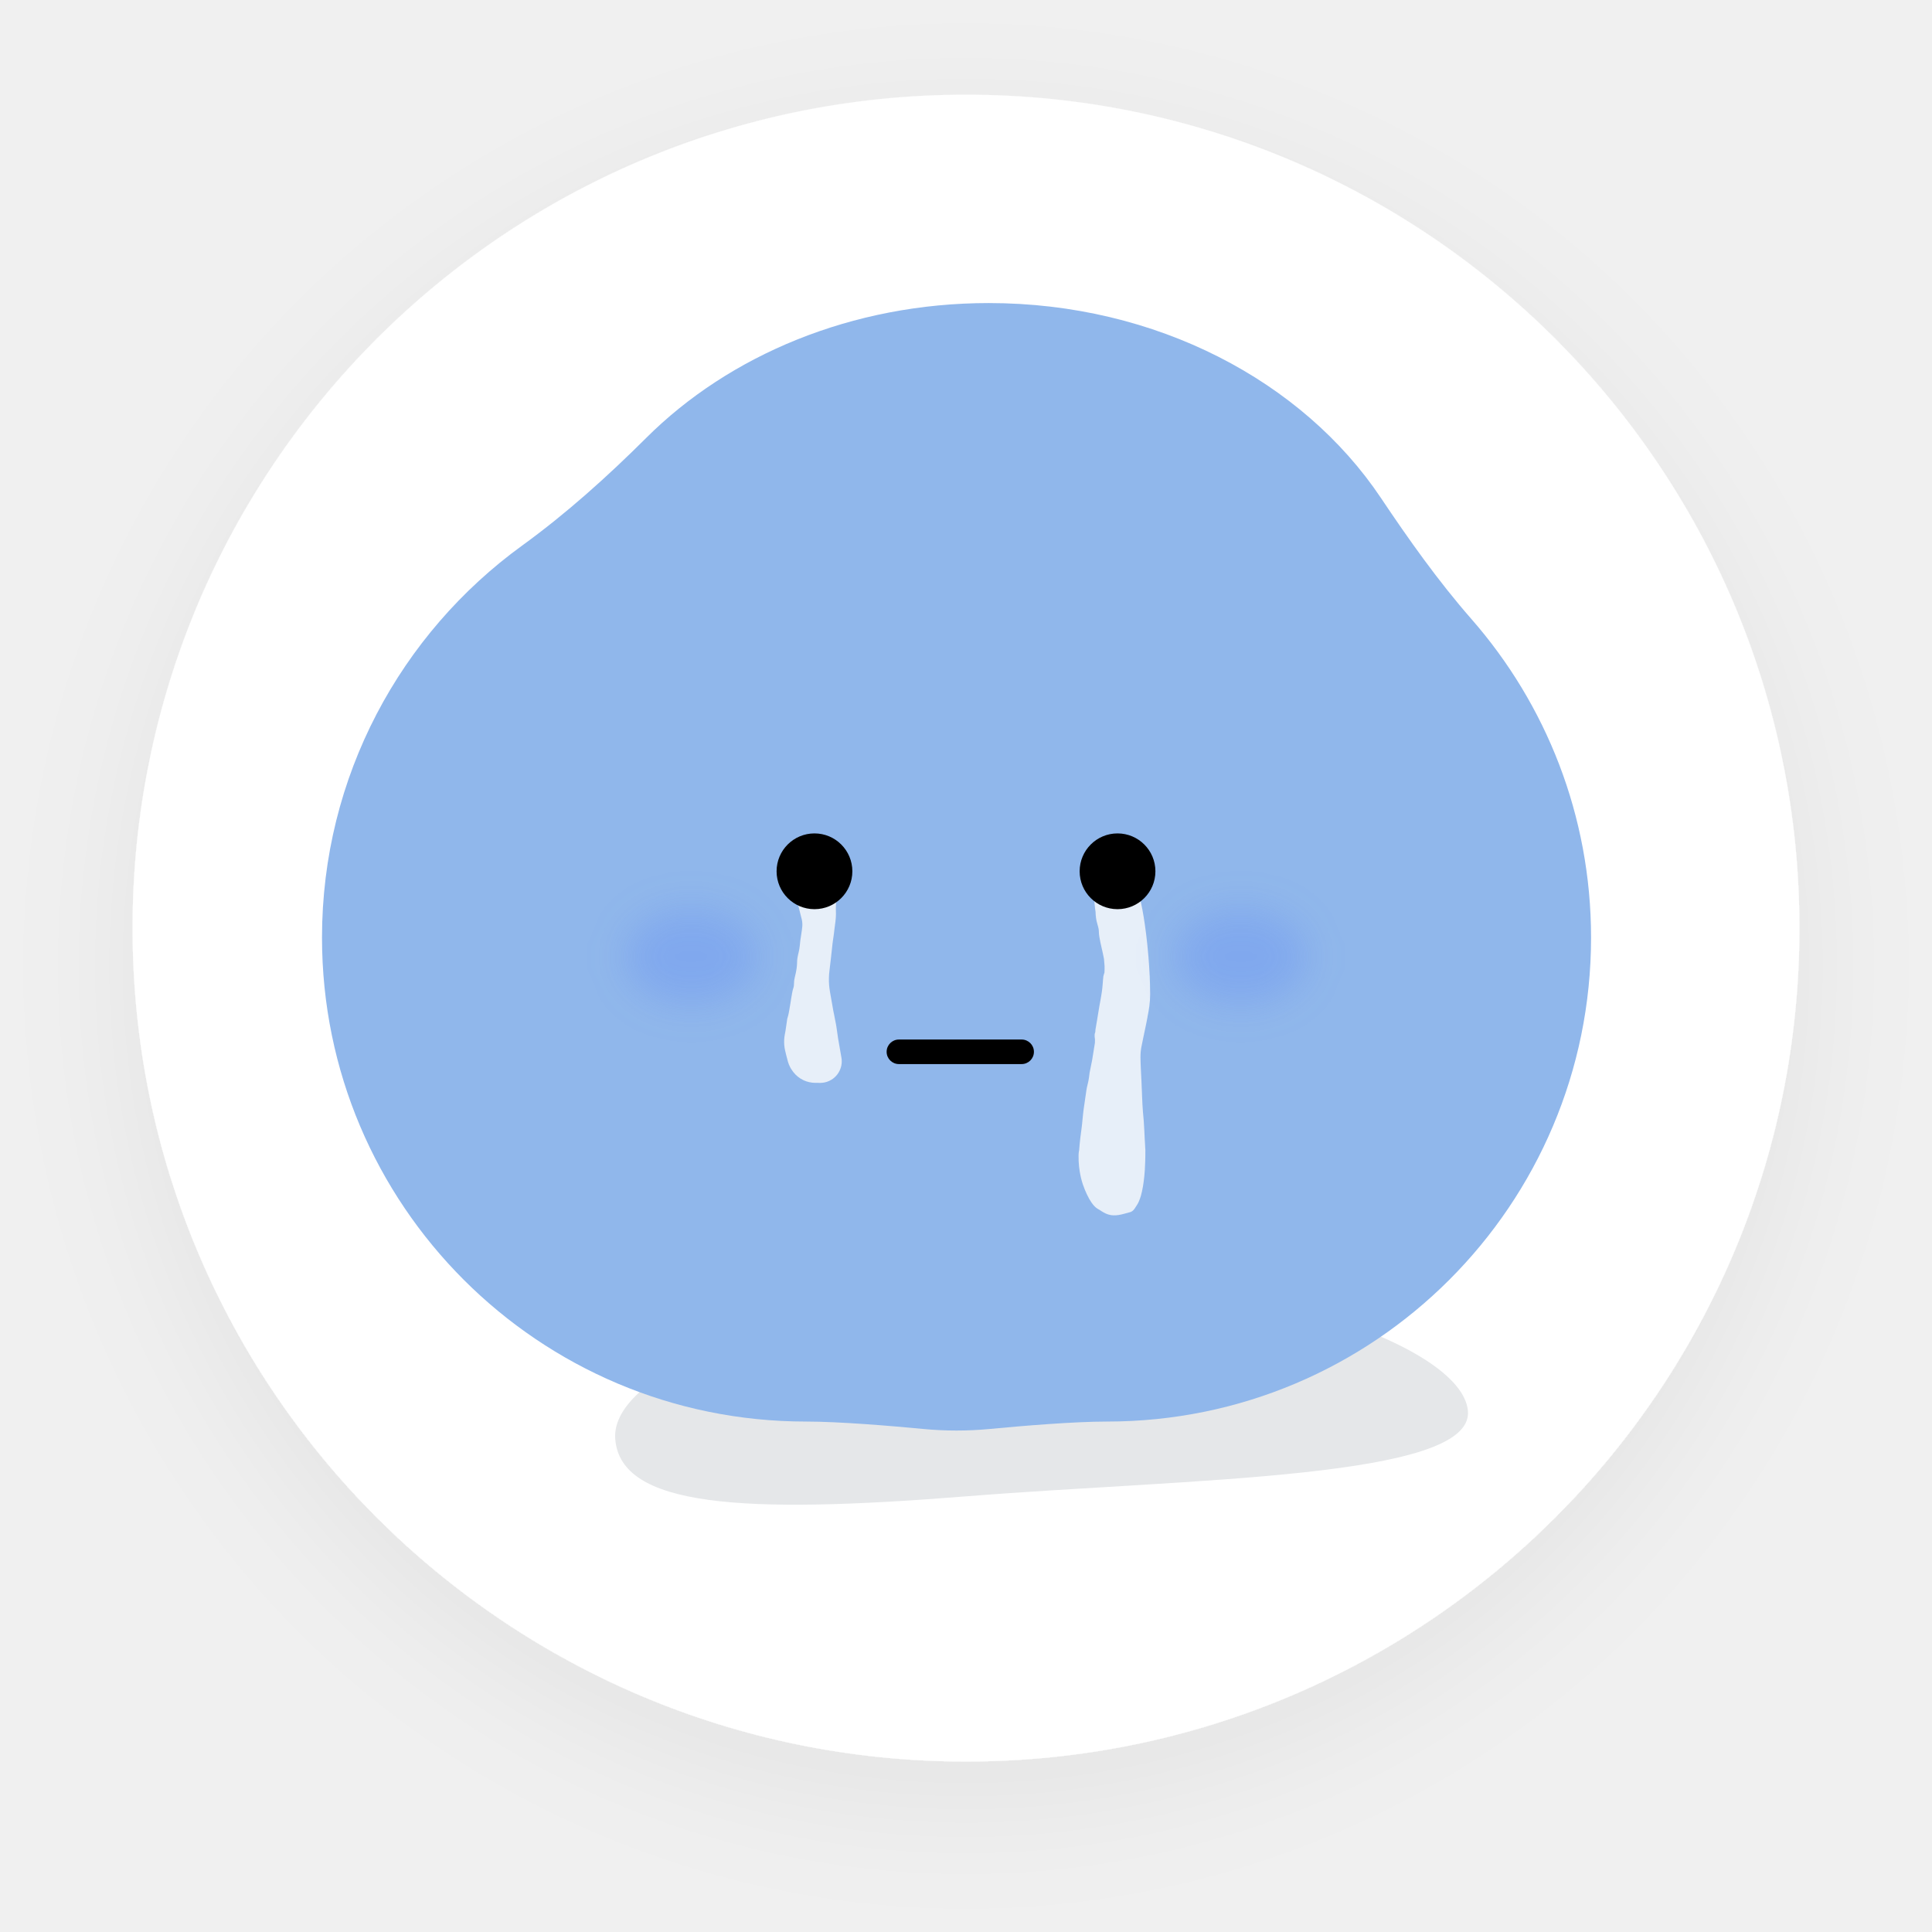
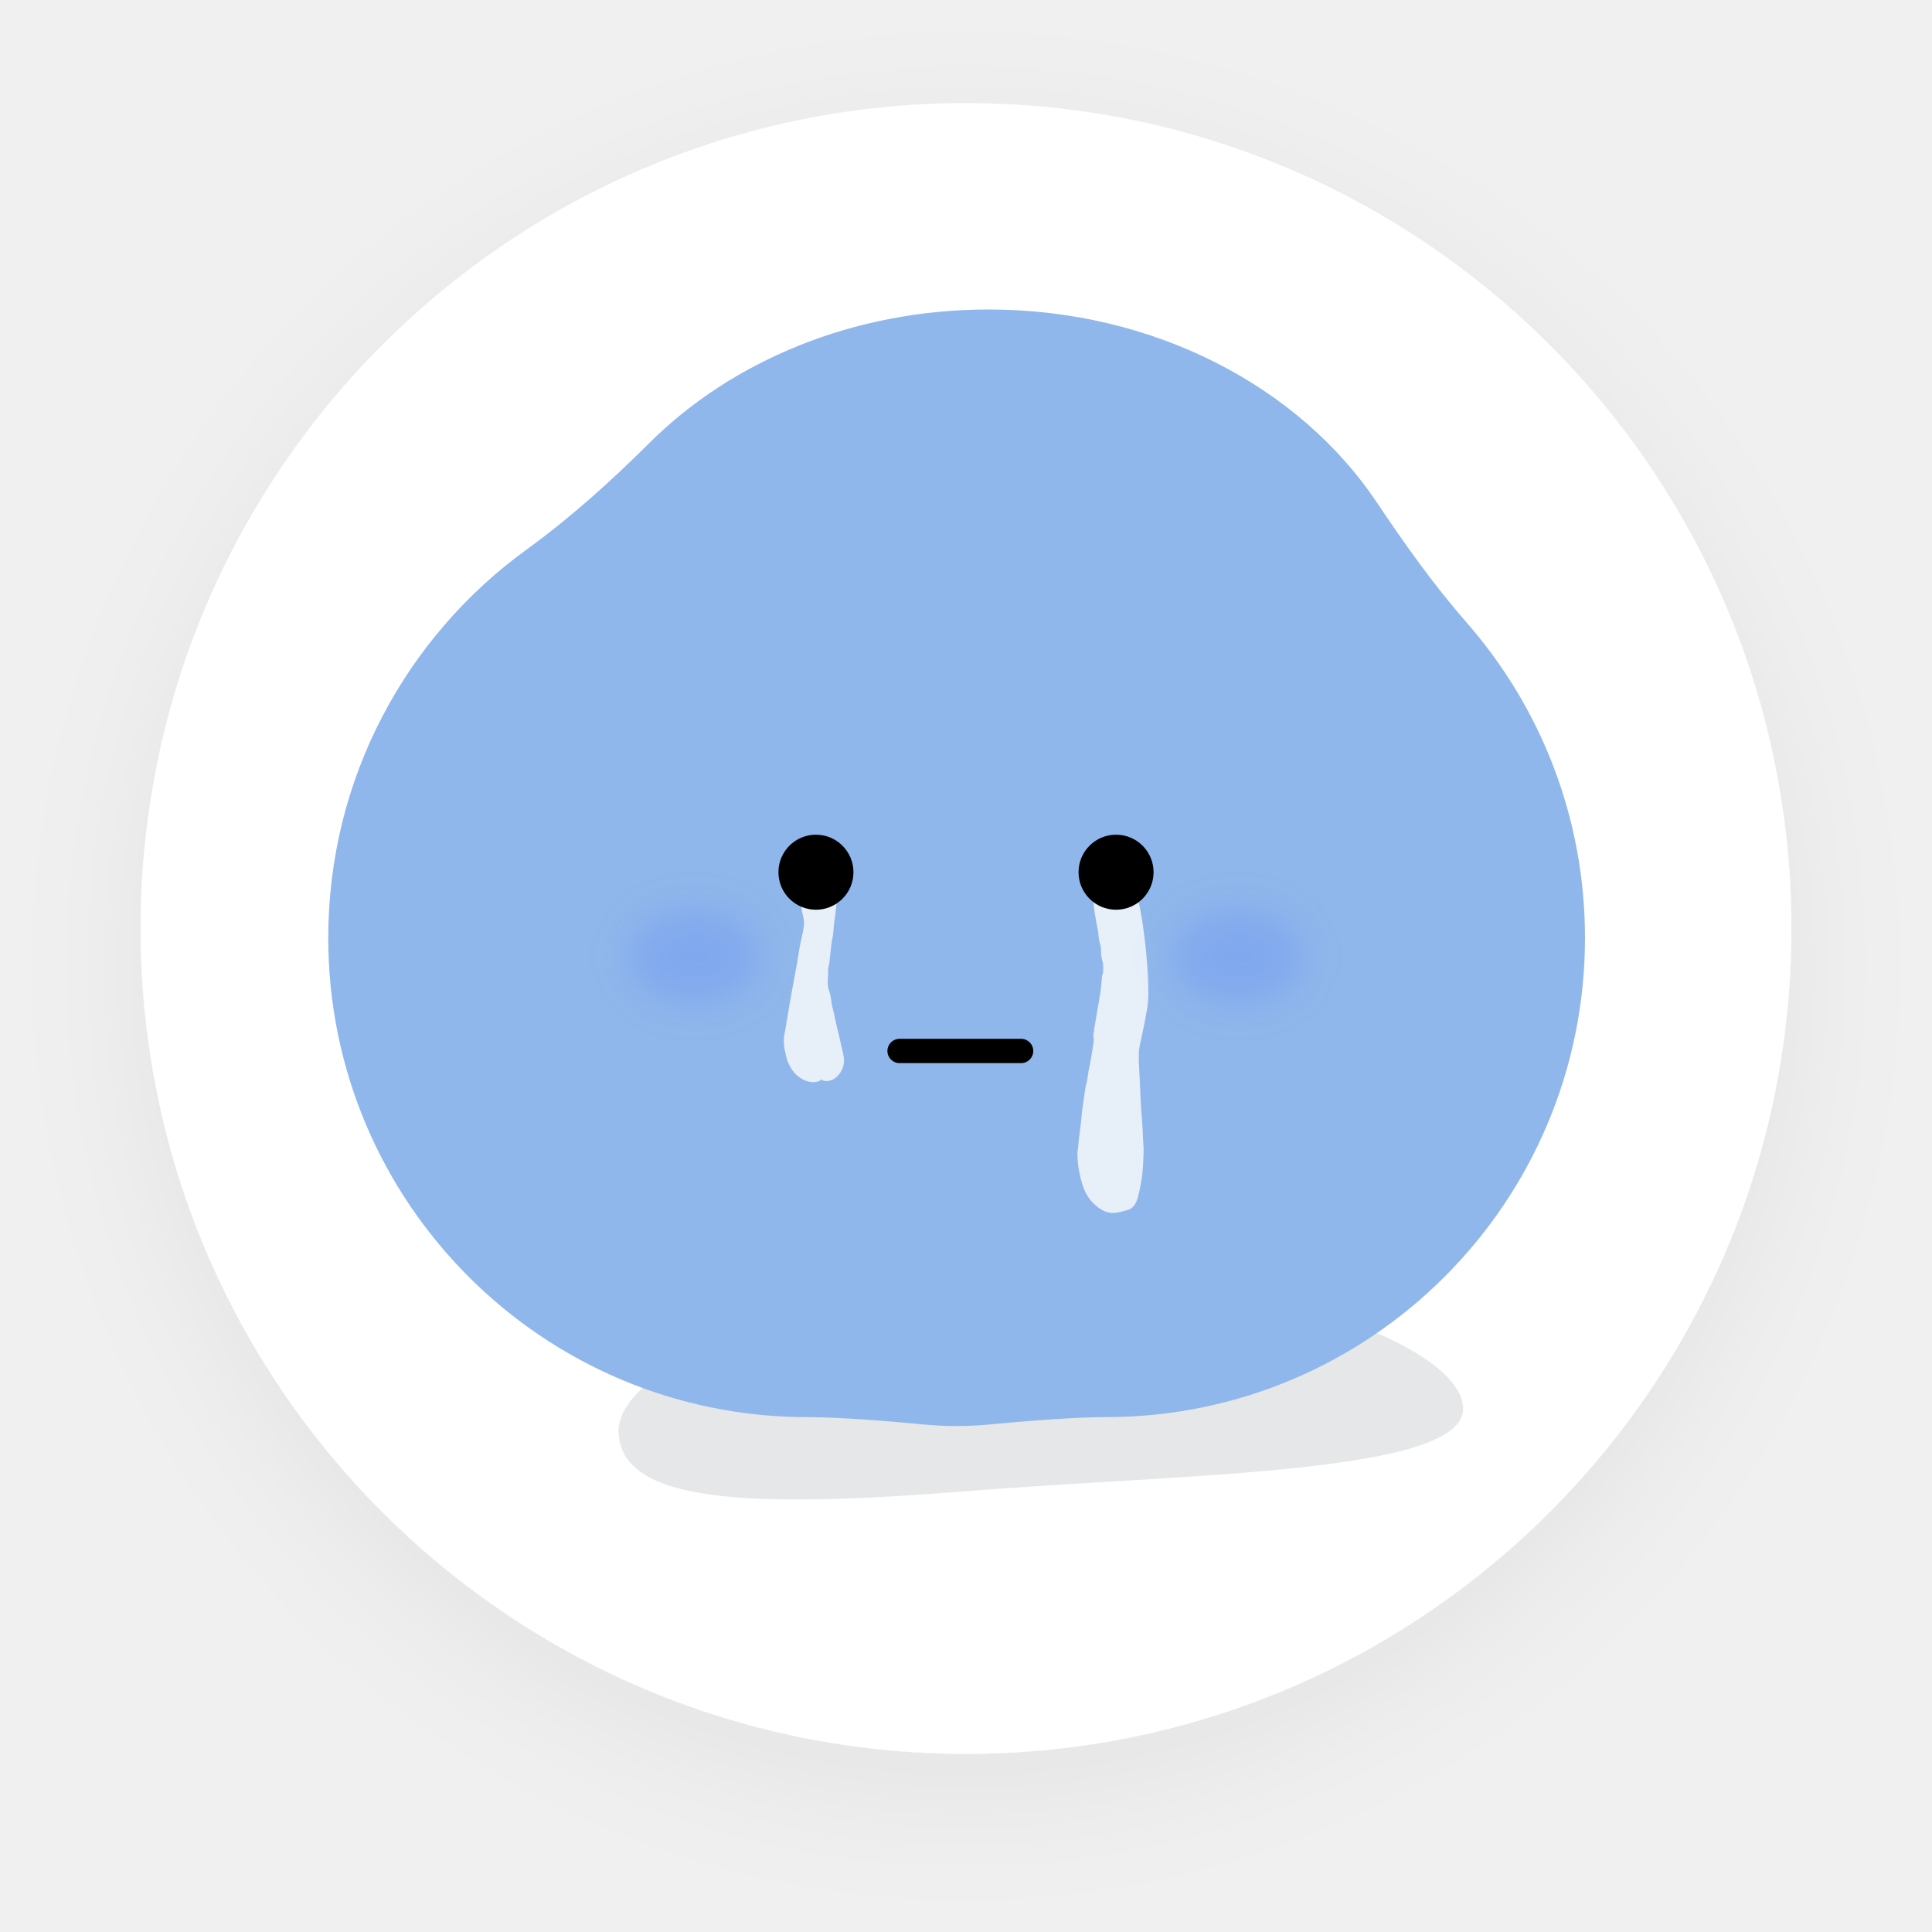
- <svg xmlns="http://www.w3.org/2000/svg" width="102" height="102" viewBox="0 0 102 102" fill="none">
-   <g filter="url(#filter0_d_2123_417)">
-     <circle cx="51" cy="49" r="44" fill="white" />
+ <svg xmlns="http://www.w3.org/2000/svg" width="103" height="103" viewBox="0 0 103 103" fill="none">
+   <g filter="url(#filter0_d_959_4922)">
+     <circle cx="51.5" cy="49.5" r="44" fill="white" />
  </g>
-   <path d="M77.5 74.5C77.786 78.078 62.836 78.054 51 79C39.164 79.946 32.768 79.558 32.482 75.98C32.196 72.401 41.56 68.734 53.396 67.788C65.232 66.842 77.214 70.922 77.5 74.5Z" fill="#848B94" fill-opacity="0.21" />
-   <path d="M52.203 16C61.058 16 68.785 20.137 72.899 26.279C74.377 28.486 75.93 30.679 77.68 32.678C81.615 37.172 84 43.057 84 49.5C84 63.611 72.561 75.051 58.449 75.051C56.698 75.051 53.994 75.277 52.235 75.444C51.08 75.553 49.92 75.553 48.765 75.444C47.006 75.277 44.301 75.051 42.551 75.051C28.439 75.051 17 63.611 17 49.5C17 40.988 21.163 33.448 27.564 28.805C29.9 27.111 32.072 25.157 34.116 23.12C38.489 18.761 44.97 16 52.203 16Z" fill="#90B7EB" />
+   <path d="M78.001 75C78.286 78.578 63.337 78.554 51.501 79.5C39.664 80.446 33.269 80.058 32.983 76.48C32.697 72.901 42.06 69.234 53.897 68.288C65.733 67.342 77.715 71.422 78.001 75Z" fill="#848B94" fill-opacity="0.21" />
+   <path d="M52.703 16.5C61.558 16.5 69.285 20.637 73.399 26.779C74.877 28.986 76.43 31.179 78.18 33.178C82.115 37.672 84.5 43.557 84.5 50C84.5 64.111 73.061 75.551 58.949 75.551C57.198 75.551 54.494 75.777 52.735 75.944C51.58 76.053 50.42 76.053 49.265 75.944C47.506 75.777 44.801 75.551 43.051 75.551C28.939 75.551 17.5 64.111 17.5 50C17.5 41.488 21.663 33.948 28.064 29.305C30.4 27.611 32.572 25.657 34.616 23.62C38.989 19.261 45.47 16.5 52.703 16.5Z" fill="#90B7EB" />
  <g opacity="0.8">
-     <path d="M42.306 47.399C42.17 46.779 42.759 46.245 43.363 46.441C43.734 46.561 43.969 46.925 43.927 47.313L43.5 51.236C43.457 51.627 43.474 52.022 43.55 52.408L44.23 55.865C44.261 56.019 44.253 56.178 44.206 56.329C44.084 56.728 43.715 57 43.297 57H43.043C42.434 57 41.907 56.576 41.777 55.981L41.65 55.404C41.596 55.154 41.589 54.896 41.63 54.643L42.551 48.99C42.58 48.811 42.575 48.628 42.536 48.451L42.306 47.399Z" fill="#FCFCFC" />
-     <path d="M44.135 48.25C44.137 48.353 44.124 48.505 44.107 48.656C44.092 48.783 44.075 48.909 44.062 49C44.062 49.004 44.062 49.007 44.061 49.011C44.054 49.058 44.049 49.103 44.043 49.155C44.038 49.199 44.032 49.248 44.025 49.308C44.011 49.42 43.99 49.572 43.955 49.8C43.949 49.853 43.944 49.907 43.938 49.96C43.933 50.009 43.928 50.058 43.922 50.107C43.904 50.276 43.885 50.445 43.866 50.614C43.841 50.832 43.815 51.05 43.789 51.267C43.781 51.33 43.776 51.387 43.771 51.448C43.767 51.509 43.764 51.569 43.763 51.63C43.761 51.69 43.761 51.751 43.763 51.812C43.765 51.872 43.768 51.933 43.772 51.993C43.777 52.054 43.783 52.114 43.791 52.175C43.798 52.236 43.807 52.293 43.818 52.355C43.852 52.548 43.886 52.741 43.919 52.934C43.943 53.068 43.966 53.202 43.99 53.337C43.992 53.35 43.995 53.364 43.998 53.379C44.007 53.422 44.016 53.466 44.026 53.511C44.066 53.706 44.108 53.918 44.138 54.088C44.145 54.13 44.152 54.17 44.158 54.207C44.187 54.397 44.208 54.545 44.225 54.669C44.233 54.724 44.24 54.773 44.246 54.82C44.271 54.963 44.296 55.106 44.321 55.249C44.354 55.442 44.388 55.635 44.422 55.828C44.427 55.856 44.432 55.891 44.435 55.921C44.438 55.952 44.44 55.983 44.44 56.014C44.441 56.046 44.44 56.077 44.438 56.108C44.436 56.139 44.432 56.171 44.428 56.202C44.423 56.232 44.417 56.263 44.41 56.293C44.403 56.324 44.394 56.354 44.385 56.383C44.36 56.46 44.327 56.534 44.287 56.603C44.247 56.673 44.2 56.738 44.146 56.797C44.092 56.856 44.032 56.91 43.968 56.957C43.903 57.003 43.834 57.043 43.761 57.075C43.688 57.107 43.612 57.132 43.534 57.148C43.474 57.16 43.413 57.168 43.35 57.17C43.332 57.171 43.314 57.171 43.297 57.171C43.283 57.171 43.269 57.171 43.255 57.171C43.241 57.171 43.227 57.171 43.212 57.17C43.198 57.17 43.184 57.17 43.17 57.17C43.156 57.17 43.142 57.17 43.127 57.17C43.113 57.17 43.099 57.17 43.085 57.17C43.071 57.17 43.057 57.169 43.043 57.169C42.939 57.169 42.819 57.156 42.715 57.131C42.627 57.111 42.542 57.083 42.46 57.047C42.441 57.039 42.422 57.03 42.404 57.021C42.304 56.973 42.211 56.914 42.125 56.845C42.039 56.776 41.96 56.697 41.892 56.611C41.862 56.574 41.834 56.536 41.809 56.496C41.772 56.443 41.739 56.389 41.711 56.333C41.665 56.246 41.628 56.15 41.602 56.063C41.599 56.049 41.595 56.035 41.591 56.022C41.583 55.989 41.574 55.958 41.566 55.927C41.557 55.894 41.549 55.862 41.541 55.831C41.532 55.799 41.524 55.767 41.516 55.736C41.507 55.703 41.499 55.671 41.492 55.64C41.488 55.623 41.484 55.607 41.48 55.591C41.476 55.576 41.472 55.56 41.469 55.545C41.462 55.513 41.454 55.481 41.447 55.449C41.437 55.405 41.428 55.356 41.421 55.31C41.414 55.264 41.409 55.217 41.405 55.17C41.401 55.123 41.399 55.077 41.398 55.03C41.398 54.983 41.399 54.936 41.401 54.89C41.404 54.842 41.408 54.795 41.413 54.75C41.419 54.703 41.427 54.653 41.434 54.611C41.438 54.591 41.442 54.572 41.446 54.553C41.454 54.508 41.462 54.467 41.469 54.428C41.501 54.212 41.532 53.996 41.564 53.78C41.568 53.766 41.573 53.752 41.577 53.737C41.584 53.716 41.591 53.694 41.597 53.671C41.644 53.502 41.678 53.289 41.729 52.976C41.741 52.9 41.754 52.819 41.768 52.731C41.784 52.639 41.8 52.538 41.819 52.43C41.843 52.294 41.865 52.225 41.883 52.17C41.888 52.153 41.894 52.138 41.898 52.122C41.914 52.069 41.916 52.01 41.918 51.94C41.92 51.895 41.922 51.846 41.927 51.79C41.933 51.734 41.943 51.673 41.96 51.603C42.063 51.199 42.076 50.996 42.081 50.848C42.081 50.835 42.082 50.822 42.082 50.81C42.083 50.765 42.084 50.725 42.088 50.684C42.1 50.551 42.14 50.365 42.176 50.226C42.195 50.153 42.213 50.03 42.227 49.905C42.234 49.84 42.241 49.776 42.246 49.717C42.251 49.652 42.265 49.565 42.282 49.462C42.299 49.356 42.319 49.233 42.335 49.101C42.341 49.05 42.347 49.002 42.352 48.958C42.356 48.929 42.357 48.906 42.359 48.881C42.36 48.853 42.361 48.827 42.36 48.803C42.36 48.776 42.359 48.75 42.357 48.726C42.355 48.698 42.352 48.673 42.349 48.649C42.345 48.622 42.341 48.597 42.336 48.573C42.333 48.555 42.329 48.538 42.325 48.522C42.323 48.515 42.321 48.507 42.319 48.498C42.311 48.469 42.304 48.44 42.297 48.412C42.289 48.384 42.282 48.355 42.274 48.325C42.26 48.27 42.246 48.211 42.231 48.151C42.219 48.102 42.207 48.053 42.194 48.003C42.192 47.994 42.19 47.985 42.188 47.976C42.173 47.918 42.159 47.859 42.145 47.802C42.13 47.741 42.115 47.683 42.101 47.628C42.091 47.587 42.081 47.549 42.071 47.514C42.067 47.494 42.063 47.474 42.059 47.453C42.036 47.348 42.029 47.198 42.048 47.081C42.067 46.956 42.108 46.836 42.168 46.727C42.228 46.619 42.307 46.522 42.4 46.441C42.452 46.395 42.508 46.355 42.568 46.32C42.614 46.293 42.664 46.27 42.714 46.253C42.839 46.209 42.967 46.2 43.073 46.216C43.108 46.221 43.142 46.229 43.172 46.239C43.328 46.292 43.385 46.374 43.368 46.423C43.351 46.475 43.266 46.496 43.153 46.527C43.131 46.533 43.107 46.54 43.084 46.547C43.015 46.569 42.942 46.597 42.87 46.634C42.842 46.649 42.814 46.665 42.787 46.683C42.752 46.706 42.719 46.731 42.689 46.76C42.636 46.811 42.592 46.871 42.56 46.936C42.528 47.001 42.508 47.07 42.501 47.141C42.494 47.217 42.497 47.27 42.516 47.353C42.524 47.386 42.532 47.418 42.539 47.45C42.545 47.476 42.551 47.502 42.558 47.528C42.572 47.586 42.585 47.644 42.599 47.703C42.613 47.761 42.626 47.819 42.64 47.877C42.653 47.935 42.667 47.994 42.68 48.052C42.694 48.11 42.707 48.169 42.721 48.227C42.734 48.285 42.747 48.343 42.76 48.402C42.767 48.434 42.775 48.471 42.78 48.505C42.785 48.539 42.79 48.574 42.793 48.609C42.796 48.644 42.798 48.679 42.8 48.714C42.8 48.749 42.8 48.784 42.799 48.819C42.799 48.831 42.798 48.843 42.797 48.855C42.796 48.878 42.794 48.901 42.792 48.923C42.789 48.957 42.784 48.995 42.778 49.028C42.735 49.294 42.69 49.56 42.645 49.826C42.639 49.858 42.634 49.89 42.628 49.923C42.627 49.938 42.625 49.954 42.623 49.969C42.594 50.221 42.565 50.467 42.541 50.643C42.525 50.752 42.508 50.84 42.492 50.915C42.485 50.947 42.479 50.976 42.472 51.004C42.457 51.069 42.444 51.127 42.435 51.187C42.43 51.218 42.424 51.262 42.416 51.314C42.397 51.45 42.369 51.647 42.334 51.856C42.313 51.977 42.291 52.102 42.267 52.222C42.237 52.368 42.198 52.537 42.161 52.699C42.154 52.73 42.146 52.761 42.139 52.792C42.095 52.986 42.056 53.159 42.045 53.255C42.026 53.406 41.996 53.573 41.966 53.731C41.958 53.776 41.949 53.82 41.941 53.863C41.905 54.048 41.874 54.21 41.868 54.304C41.86 54.417 41.84 54.51 41.811 54.65C41.81 54.657 41.808 54.664 41.807 54.672C41.799 54.708 41.792 54.744 41.786 54.787C41.781 54.822 41.777 54.861 41.775 54.903C41.773 54.934 41.772 54.966 41.772 55C41.772 55.007 41.772 55.014 41.772 55.02C41.772 55.062 41.774 55.101 41.776 55.137C41.778 55.179 41.782 55.218 41.785 55.254C41.79 55.297 41.794 55.333 41.8 55.371C41.802 55.383 41.804 55.394 41.806 55.405C41.809 55.427 41.813 55.448 41.816 55.468C41.822 55.502 41.827 55.534 41.833 55.566C41.839 55.598 41.845 55.63 41.852 55.662C41.859 55.693 41.866 55.725 41.875 55.758C41.882 55.788 41.891 55.82 41.901 55.853C41.901 55.855 41.901 55.856 41.902 55.857C41.91 55.887 41.919 55.918 41.928 55.948C41.928 55.948 41.928 55.948 41.928 55.948C41.954 56.039 41.984 56.111 42.022 56.187C42.047 56.238 42.075 56.286 42.101 56.328C42.117 56.353 42.135 56.378 42.154 56.404C42.179 56.436 42.207 56.467 42.238 56.498C42.268 56.528 42.301 56.557 42.334 56.584C42.382 56.623 42.433 56.658 42.482 56.69C42.504 56.704 42.525 56.717 42.545 56.729C42.588 56.756 42.628 56.779 42.665 56.798C42.682 56.807 42.699 56.815 42.715 56.823C42.737 56.829 42.759 56.835 42.782 56.84C42.824 56.849 42.869 56.857 42.911 56.861C42.922 56.861 42.933 56.86 42.945 56.859C42.973 56.857 43.005 56.854 43.043 56.849C43.056 56.847 43.07 56.846 43.085 56.844C43.099 56.843 43.113 56.842 43.127 56.84C43.141 56.839 43.155 56.838 43.17 56.837C43.175 56.837 43.18 56.837 43.185 56.836C43.194 56.836 43.203 56.835 43.212 56.835C43.227 56.834 43.241 56.834 43.255 56.833C43.269 56.833 43.283 56.832 43.297 56.832C43.36 56.83 43.406 56.826 43.463 56.816C43.499 56.81 43.535 56.801 43.571 56.79C43.588 56.785 43.606 56.779 43.623 56.772C43.673 56.752 43.723 56.726 43.772 56.691C43.794 56.674 43.817 56.656 43.839 56.635C43.858 56.617 43.877 56.597 43.894 56.575C43.929 56.533 43.96 56.485 43.986 56.434C43.986 56.432 43.987 56.431 43.988 56.429C44.012 56.379 44.031 56.328 44.044 56.279C44.044 56.279 44.044 56.279 44.044 56.279C44.05 56.257 44.055 56.236 44.059 56.216C44.063 56.194 44.066 56.173 44.069 56.153C44.072 56.133 44.074 56.114 44.076 56.096C44.076 56.094 44.076 56.092 44.077 56.09C44.079 56.067 44.083 56.046 44.087 56.025C44.088 56.019 44.089 56.012 44.09 56.005C44.09 56.005 44.091 56.005 44.091 56.005C44.091 56.003 44.091 56.001 44.092 55.999C44.09 55.986 44.089 55.973 44.087 55.96C44.084 55.937 44.081 55.919 44.076 55.896C44.034 55.704 43.992 55.513 43.95 55.322C43.945 55.297 43.94 55.272 43.934 55.247C43.928 55.225 43.922 55.203 43.916 55.181C43.887 55.073 43.858 54.968 43.834 54.901C43.823 54.87 43.808 54.819 43.792 54.754C43.77 54.667 43.744 54.557 43.717 54.443C43.697 54.355 43.676 54.265 43.656 54.183C43.646 54.144 43.636 54.106 43.627 54.071C43.611 54.007 43.606 53.945 43.6 53.881C43.595 53.821 43.59 53.76 43.575 53.694C43.569 53.666 43.561 53.636 43.552 53.605C43.55 53.599 43.549 53.594 43.548 53.589C43.538 53.556 43.529 53.522 43.52 53.485C43.512 53.451 43.5 53.374 43.485 53.275C43.476 53.213 43.466 53.144 43.454 53.071C43.451 53.056 43.448 53.042 43.445 53.027C43.406 52.851 43.368 52.676 43.33 52.5C43.324 52.484 43.318 52.469 43.312 52.455C43.304 52.434 43.295 52.416 43.287 52.4C43.276 52.38 43.264 52.363 43.253 52.346C43.237 52.322 43.221 52.298 43.206 52.263C43.206 52.262 43.205 52.261 43.205 52.26C43.194 52.233 43.187 52.201 43.187 52.179C43.188 52.169 43.189 52.16 43.191 52.153C43.193 52.144 43.194 52.136 43.193 52.127C43.192 52.12 43.19 52.114 43.186 52.105C43.181 52.093 43.174 52.076 43.172 52.05C43.172 52.049 43.172 52.049 43.171 52.048C43.165 51.983 43.16 51.911 43.158 51.838C43.157 51.8 43.156 51.761 43.156 51.723C43.156 51.69 43.157 51.657 43.157 51.625C43.159 51.549 43.162 51.477 43.165 51.413C43.166 51.402 43.166 51.392 43.167 51.382C43.169 51.331 43.176 51.266 43.185 51.202C43.195 51.134 43.207 51.06 43.219 50.986C43.235 50.888 43.251 50.789 43.263 50.705C43.269 50.654 43.274 50.602 43.278 50.55C43.28 50.517 43.282 50.483 43.284 50.45C43.29 50.348 43.296 50.251 43.312 50.169C43.315 50.153 43.325 50.133 43.338 50.108C43.347 50.09 43.358 50.07 43.368 50.047C43.373 49.998 43.379 49.949 43.384 49.9C43.39 49.844 43.397 49.788 43.403 49.732C43.402 49.728 43.402 49.724 43.401 49.721C43.401 49.72 43.401 49.72 43.401 49.72C43.385 49.631 43.362 49.51 43.401 49.346C43.411 49.305 43.424 49.279 43.435 49.256C43.437 49.252 43.439 49.248 43.441 49.245C43.45 49.226 43.458 49.208 43.462 49.183C43.467 49.148 43.467 49.107 43.466 49.061C43.464 48.997 43.463 48.926 43.479 48.856C43.48 48.852 43.481 48.846 43.483 48.841C43.494 48.791 43.511 48.716 43.538 48.642C43.54 48.626 43.542 48.61 43.544 48.594C43.571 48.387 43.599 48.18 43.627 47.973C43.629 47.963 43.63 47.952 43.631 47.942C43.661 47.725 43.691 47.508 43.722 47.29C43.729 47.236 43.73 47.2 43.727 47.15C43.723 47.102 43.714 47.056 43.7 47.01C43.695 46.995 43.69 46.981 43.684 46.966C43.672 46.936 43.658 46.906 43.644 46.878C43.621 46.832 43.595 46.789 43.568 46.749C43.539 46.706 43.508 46.667 43.48 46.631C43.477 46.627 43.474 46.624 43.472 46.62C43.404 46.535 43.353 46.472 43.368 46.423C43.383 46.377 43.469 46.345 43.614 46.384C43.619 46.386 43.625 46.387 43.63 46.389C43.691 46.408 43.757 46.441 43.821 46.488C43.88 46.532 43.938 46.588 43.988 46.655C44.019 46.697 44.047 46.743 44.071 46.792C44.082 46.816 44.092 46.84 44.102 46.865C44.131 46.939 44.152 47.018 44.163 47.097C44.175 47.173 44.177 47.268 44.17 47.339C44.158 47.491 44.146 47.643 44.134 47.794C44.134 47.81 44.133 47.826 44.132 47.842C44.13 47.894 44.129 47.946 44.129 47.996C44.13 48.057 44.131 48.116 44.133 48.175C44.134 48.2 44.134 48.225 44.135 48.25Z" fill="#FCFCFC" />
+     <path d="M42.806 47.899C42.67 47.279 43.259 46.745 43.863 46.941C44.234 47.061 44.469 47.425 44.427 47.813L44 51.736C43.957 52.127 43.974 52.522 44.05 52.908L44.73 56.365C44.761 56.519 44.753 56.678 44.706 56.829C44.584 57.228 44.215 57.5 43.797 57.5H43.543C42.934 57.5 42.407 57.076 42.277 56.481L42.15 55.904C42.096 55.654 42.089 55.396 42.13 55.143L43.051 49.49C43.08 49.311 43.075 49.128 43.036 48.951L42.806 47.899Z" fill="#FCFCFC" />
+     <path d="M41.971 56.526C41.923 56.393 41.874 56.163 41.836 55.973C41.82 55.895 41.81 55.822 41.804 55.761C41.804 55.757 41.803 55.753 41.803 55.748C41.798 55.694 41.794 55.642 41.791 55.581C41.788 55.471 41.784 55.33 41.828 55.094C41.841 55.029 41.856 54.956 41.873 54.873C41.889 54.771 41.906 54.669 41.922 54.567C42.101 53.468 42.301 52.372 42.505 51.277C42.507 51.263 42.509 51.249 42.511 51.234C42.553 50.958 42.606 50.616 42.65 50.402C42.706 50.131 42.747 49.947 42.781 49.797C42.802 49.683 42.823 49.57 42.844 49.457C42.873 49.305 42.873 49.147 42.843 48.993C42.773 48.641 42.703 48.289 42.631 47.938C42.572 47.666 42.636 47.366 42.802 47.144C42.998 46.873 43.335 46.709 43.672 46.734C43.754 46.74 43.836 46.756 43.914 46.781C44.128 46.849 44.318 46.993 44.441 47.181C44.544 47.329 44.602 47.497 44.618 47.657C44.624 47.718 44.625 47.777 44.621 47.834C44.613 47.96 44.605 48.075 44.596 48.173C44.566 48.498 44.517 48.865 44.48 49.138C44.474 49.183 44.469 49.225 44.464 49.264C44.443 49.481 44.423 49.699 44.403 49.916C44.4 49.93 44.396 49.945 44.392 49.959C44.344 50.142 44.32 50.369 44.281 50.728C44.264 50.884 44.245 51.065 44.22 51.278C44.204 51.415 44.185 51.484 44.17 51.541C44.165 51.557 44.161 51.573 44.157 51.589C44.146 51.638 44.145 51.691 44.146 51.752C44.147 51.758 44.147 51.765 44.147 51.771C44.149 51.858 44.155 51.961 44.14 52.097C44.099 52.532 44.171 52.724 44.214 52.86C44.216 52.865 44.217 52.87 44.219 52.874C44.231 52.911 44.243 52.945 44.252 52.98C44.287 53.109 44.315 53.297 44.33 53.44C44.341 53.553 44.395 53.775 44.441 53.941C44.459 54.004 44.476 54.091 44.496 54.193C44.517 54.298 44.541 54.42 44.572 54.55C44.651 54.877 44.692 55.051 44.725 55.191C44.734 55.231 44.743 55.268 44.752 55.305C44.78 55.422 44.812 55.568 44.846 55.716C44.885 55.893 44.925 56.072 44.958 56.208C44.965 56.244 44.971 56.28 44.977 56.317C45.013 56.511 44.999 56.713 44.938 56.9C44.872 57.102 44.751 57.285 44.592 57.423C44.418 57.578 44.194 57.645 44.036 57.637C43.876 57.63 43.797 57.571 43.797 57.519C43.798 57.465 43.871 57.418 43.974 57.355C44.078 57.293 44.201 57.213 44.307 57.11C44.405 57.016 44.475 56.897 44.511 56.768C44.544 56.65 44.547 56.525 44.52 56.407C44.51 56.358 44.499 56.31 44.489 56.262C44.393 55.815 44.299 55.368 44.211 54.92C44.149 54.606 44.089 54.292 44.029 53.978C44.023 53.946 44.017 53.914 44.011 53.881C43.946 53.62 43.883 53.36 43.842 53.175C43.824 53.092 43.811 53.02 43.801 52.957C43.792 52.901 43.786 52.851 43.782 52.804C43.775 52.733 43.77 52.67 43.763 52.607C43.758 52.573 43.753 52.527 43.748 52.471C43.73 52.288 43.719 51.998 43.757 51.709C43.765 51.642 43.774 51.575 43.784 51.509C43.806 51.361 43.836 51.191 43.864 51.028C43.905 50.794 43.943 50.577 43.951 50.466C43.964 50.271 43.995 50.049 44.022 49.853C44.048 49.666 44.071 49.503 44.072 49.408C44.074 49.296 44.088 49.201 44.11 49.061C44.125 48.963 44.144 48.843 44.164 48.68C44.187 48.492 44.209 48.359 44.227 48.246C44.253 48.09 44.273 47.972 44.28 47.797C44.28 47.794 44.28 47.791 44.28 47.789C44.284 47.623 44.222 47.462 44.15 47.352C44.118 47.302 44.072 47.25 44.015 47.207C43.955 47.16 43.884 47.123 43.812 47.097C43.795 47.091 43.778 47.086 43.761 47.081C43.688 47.059 43.626 47.046 43.569 47.04C43.551 47.038 43.534 47.037 43.517 47.036C43.455 47.045 43.395 47.062 43.337 47.087C43.328 47.093 43.32 47.099 43.31 47.106C43.265 47.139 43.214 47.184 43.158 47.244C43.072 47.339 43.01 47.434 42.971 47.546C42.942 47.634 42.929 47.733 42.951 47.845C42.953 47.852 42.954 47.859 42.956 47.867C42.976 47.951 43.001 48.045 43.025 48.138C43.065 48.29 43.104 48.441 43.123 48.547C43.13 48.587 43.131 48.622 43.132 48.657C43.132 48.657 43.132 48.657 43.132 48.658C43.132 48.66 43.133 48.662 43.133 48.665C43.153 48.749 43.173 48.833 43.193 48.917C43.238 49.108 43.248 49.308 43.222 49.504C43.222 49.508 43.221 49.513 43.221 49.518C43.219 49.537 43.218 49.555 43.216 49.574C43.206 49.685 43.196 49.793 43.195 49.865C43.195 49.942 43.171 50.133 43.145 50.335C43.129 50.466 43.111 50.603 43.1 50.714C43.093 50.78 43.077 50.84 43.059 50.902C43.043 50.96 43.027 51.019 43.018 51.086C43.013 51.119 43.01 51.155 43.007 51.194C43.004 51.228 43.001 51.264 42.996 51.301C42.992 51.336 42.976 51.413 42.956 51.51C42.943 51.571 42.928 51.64 42.914 51.712C42.887 51.905 42.859 52.098 42.832 52.291C42.831 52.332 42.833 52.368 42.838 52.397C42.842 52.418 42.847 52.436 42.853 52.455C42.861 52.48 42.868 52.506 42.873 52.541C42.876 52.569 42.874 52.6 42.867 52.621C42.864 52.63 42.86 52.637 42.857 52.643C42.853 52.651 42.849 52.657 42.848 52.666C42.847 52.672 42.848 52.678 42.849 52.686C42.851 52.699 42.853 52.716 42.849 52.741C42.835 52.832 42.816 52.936 42.798 53.037C42.778 53.15 42.758 53.26 42.746 53.349C42.731 53.448 42.701 53.587 42.671 53.727C42.65 53.824 42.628 53.922 42.612 54.006C42.597 54.088 42.587 54.175 42.577 54.259C42.566 54.36 42.555 54.457 42.535 54.538C42.531 54.554 42.52 54.573 42.505 54.597C42.495 54.614 42.484 54.634 42.472 54.657C42.456 54.761 42.438 54.865 42.421 54.969C42.421 54.973 42.422 54.977 42.422 54.981C42.422 54.981 42.422 54.981 42.422 54.981C42.429 55.038 42.438 55.108 42.432 55.192C42.429 55.234 42.423 55.28 42.411 55.331C42.403 55.367 42.392 55.389 42.383 55.409C42.373 55.429 42.365 55.448 42.364 55.475C42.362 55.505 42.368 55.541 42.376 55.58C42.388 55.635 42.404 55.694 42.405 55.755C42.405 55.76 42.405 55.764 42.406 55.769C42.406 55.791 42.408 55.818 42.409 55.847C42.412 55.883 42.413 55.923 42.413 55.963C42.443 56.119 42.474 56.275 42.504 56.432C42.514 56.485 42.527 56.538 42.545 56.589C42.645 56.882 42.882 57.131 43.181 57.246C43.306 57.295 43.433 57.331 43.543 57.362C43.561 57.366 43.579 57.371 43.596 57.376C43.725 57.416 43.797 57.466 43.797 57.519C43.797 57.571 43.725 57.622 43.596 57.661C43.579 57.666 43.561 57.671 43.543 57.676C43.405 57.707 43.22 57.704 43.042 57.646C42.707 57.541 42.409 57.314 42.216 57.013C42.205 56.998 42.195 56.982 42.185 56.966C42.11 56.848 42.049 56.732 42.001 56.607C41.993 56.587 41.986 56.567 41.979 56.547C41.976 56.539 41.974 56.532 41.971 56.526Z" fill="#FCFCFC" />
  </g>
  <g opacity="0.8">
-     <path d="M58.225 47C58.849 46.985 59.297 46.349 59.775 46.859C60.077 47.181 60.49 50.41 60.493 52.49C60.495 53.701 59.968 54.728 59.969 55.861C59.969 57.167 60.289 59.571 60.286 60.999C60.282 62.937 59.926 63.75 59.62 63.835C59.088 63.983 58.723 64.116 58.225 63.835C57.728 63.554 57.096 62.556 57.115 60.999C57.134 59.442 58.649 52.551 58.574 50.987C58.499 49.423 57.602 47.015 58.225 47Z" fill="#FCFCFC" />
-     <path d="M58.318 47.544C58.334 47.618 58.35 47.737 58.374 47.886C58.402 48.068 58.442 48.303 58.475 48.484C58.476 48.49 58.477 48.495 58.478 48.501C58.478 48.501 58.478 48.502 58.479 48.502C58.493 48.583 58.508 48.657 58.528 48.755C58.556 48.891 58.589 49.05 58.649 49.362C58.691 49.612 58.753 49.849 58.841 50.607C58.856 50.739 58.866 50.865 58.871 50.973C58.877 51.1 58.874 51.233 58.867 51.369C58.84 51.831 58.782 52.263 58.718 52.707C58.638 53.264 58.542 53.823 58.444 54.378C58.345 54.934 58.241 55.486 58.136 56.04C58.099 56.236 58.062 56.43 58.024 56.626C58.021 56.648 58.017 56.67 58.013 56.693C57.958 57.014 57.894 57.391 57.838 57.702C57.817 57.815 57.798 57.917 57.78 58.007C57.694 58.436 57.635 58.729 57.586 58.968C57.564 59.096 57.54 59.231 57.519 59.356C57.428 59.91 57.329 60.473 57.305 61.002C57.299 61.46 57.343 61.773 57.394 62.035C57.446 62.296 57.51 62.498 57.576 62.671C57.642 62.843 57.711 62.982 57.778 63.098C57.846 63.216 57.913 63.31 57.976 63.389C57.977 63.39 57.978 63.391 57.979 63.393C58.041 63.469 58.101 63.53 58.156 63.578C58.213 63.628 58.256 63.659 58.308 63.689C58.378 63.728 58.435 63.754 58.5 63.778C58.508 63.78 58.516 63.783 58.524 63.786C58.579 63.804 58.634 63.816 58.69 63.824C58.755 63.832 58.821 63.834 58.891 63.829C58.961 63.824 59.034 63.812 59.111 63.796C59.187 63.779 59.266 63.759 59.344 63.737C59.422 63.715 59.499 63.693 59.575 63.671C59.576 63.671 59.577 63.67 59.578 63.67C59.593 63.661 59.593 63.654 59.6 63.645C59.604 63.639 59.61 63.632 59.616 63.624C59.626 63.611 59.636 63.595 59.648 63.577C59.67 63.543 59.694 63.499 59.72 63.447C59.722 63.443 59.724 63.439 59.726 63.435C59.757 63.371 59.794 63.286 59.836 63.158C59.877 63.028 59.924 62.86 59.971 62.593C60.02 62.281 60.081 61.912 60.09 60.999C60.09 60.998 60.09 60.998 60.09 60.997C60.091 60.922 60.091 60.848 60.091 60.783C60.085 60.551 60.072 60.323 60.057 60.096C60.048 59.965 60.039 59.834 60.028 59.704C60.029 59.68 60.029 59.656 60.03 59.632C60.033 59.508 60.029 59.372 60.021 59.216C60.009 58.992 59.987 58.725 59.958 58.39C59.957 58.377 59.956 58.365 59.955 58.353C59.935 58.114 59.911 57.84 59.888 57.525C59.887 57.518 59.887 57.512 59.886 57.506C59.872 57.304 59.875 57.198 59.878 57.111C59.879 57.084 59.879 57.06 59.88 57.035C59.88 56.949 59.867 56.861 59.852 56.756C59.848 56.73 59.844 56.702 59.84 56.673C59.825 56.555 59.81 56.416 59.814 56.245C59.817 56.099 59.82 55.97 59.823 55.861C59.83 55.626 59.846 55.446 59.856 55.305C59.865 55.191 59.872 55.099 59.88 55.016C59.886 54.947 59.893 54.884 59.903 54.82C59.906 54.796 59.911 54.77 59.916 54.743C59.947 54.573 60.002 54.368 60.053 54.192C60.062 54.162 60.07 54.134 60.079 54.106C60.111 53.999 60.152 53.821 60.185 53.636C60.206 53.524 60.223 53.408 60.236 53.305C60.243 53.239 60.255 53.16 60.266 53.067C60.272 53.014 60.279 52.957 60.284 52.897C60.296 52.773 60.303 52.642 60.301 52.49C60.3 52.228 60.294 52.069 60.288 51.909C60.248 51.099 60.212 50.806 60.187 50.525C60.172 50.38 60.16 50.266 60.149 50.162C60.139 50.078 60.131 50.006 60.122 49.931C60.101 49.756 60.077 49.56 60.052 49.371C60.044 49.311 60.036 49.25 60.028 49.193C59.989 48.91 59.948 48.653 59.914 48.469C59.913 48.464 59.912 48.458 59.911 48.453C59.875 48.191 59.838 47.956 59.802 47.752C59.771 47.579 59.74 47.427 59.709 47.302C59.703 47.276 59.697 47.252 59.693 47.229C59.671 47.126 59.665 47.053 59.676 47.005C59.691 46.947 59.724 46.912 59.761 46.872C59.797 46.834 59.861 46.82 59.933 46.873C59.991 46.915 60.047 46.996 60.09 47.109C60.1 47.134 60.109 47.161 60.118 47.189C60.16 47.326 60.2 47.485 60.239 47.665C60.287 47.88 60.334 48.125 60.379 48.399C60.381 48.41 60.383 48.422 60.384 48.434C60.428 48.699 60.47 48.99 60.51 49.317C60.552 49.658 60.593 50.035 60.631 50.488C60.643 50.637 60.655 50.792 60.666 50.962C60.689 51.357 60.715 51.633 60.723 52.49C60.723 52.699 60.707 52.917 60.68 53.12C60.666 53.23 60.648 53.338 60.629 53.445C60.619 53.5 60.608 53.554 60.597 53.608C60.591 53.645 60.585 53.682 60.578 53.719C60.542 53.921 60.501 54.115 60.464 54.29C60.427 54.461 60.395 54.614 60.369 54.741C60.362 54.773 60.356 54.804 60.35 54.834C60.312 55.018 60.282 55.155 60.26 55.275C60.255 55.302 60.25 55.328 60.246 55.354C60.235 55.418 60.227 55.478 60.222 55.539C60.218 55.585 60.215 55.645 60.213 55.718C60.212 55.761 60.211 55.808 60.212 55.861C60.212 55.861 60.212 55.861 60.212 55.861C60.214 56.072 60.227 56.352 60.242 56.65C60.249 56.788 60.256 56.929 60.263 57.068C60.268 57.194 60.274 57.332 60.28 57.475C60.284 57.589 60.289 57.705 60.294 57.82C60.301 57.998 60.308 58.171 60.316 58.322C60.325 58.486 60.334 58.624 60.343 58.715C60.36 58.864 60.373 59.024 60.385 59.187C60.397 59.364 60.407 59.543 60.416 59.712C60.422 59.841 60.427 59.964 60.433 60.075C60.44 60.232 60.446 60.365 60.455 60.458C60.471 60.631 60.473 60.786 60.468 61C60.467 61.11 60.465 61.219 60.462 61.32C60.443 61.951 60.394 62.33 60.34 62.654C60.324 62.744 60.307 62.828 60.29 62.906C60.252 63.078 60.219 63.184 60.189 63.271C60.148 63.388 60.113 63.461 60.083 63.521C60.068 63.55 60.054 63.573 60.04 63.597C59.994 63.675 59.955 63.731 59.914 63.792C59.907 63.802 59.901 63.81 59.895 63.819C59.865 63.862 59.833 63.898 59.798 63.927C59.75 63.967 59.698 63.989 59.667 63.995C59.666 63.995 59.665 63.995 59.665 63.996C59.595 64.014 59.518 64.036 59.432 64.059C59.384 64.073 59.333 64.087 59.281 64.1C59.248 64.108 59.214 64.116 59.18 64.123C59.093 64.142 59.003 64.156 58.914 64.162C58.827 64.168 58.74 64.165 58.659 64.153C58.655 64.152 58.651 64.151 58.647 64.151C58.55 64.135 58.467 64.108 58.394 64.076C58.349 64.057 58.308 64.036 58.268 64.013C58.235 63.994 58.204 63.975 58.176 63.957C58.171 63.954 58.166 63.952 58.161 63.949C58.122 63.927 58.08 63.9 58.034 63.866C58.026 63.861 58.016 63.857 58.007 63.852C57.989 63.842 57.969 63.831 57.949 63.818C57.913 63.796 57.873 63.767 57.828 63.726C57.788 63.69 57.75 63.649 57.714 63.605C57.648 63.526 57.587 63.435 57.524 63.326C57.513 63.308 57.502 63.288 57.491 63.268C57.425 63.147 57.354 63.005 57.273 62.809C57.271 62.804 57.269 62.798 57.267 62.793C57.204 62.639 57.133 62.441 57.073 62.195C57.066 62.165 57.059 62.136 57.053 62.106C56.984 61.801 56.936 61.414 56.943 60.997C56.943 60.971 56.944 60.944 56.946 60.917C56.95 60.848 56.96 60.794 56.971 60.739C56.971 60.739 56.971 60.739 56.971 60.739C56.972 60.735 56.972 60.731 56.973 60.727C57.003 60.298 57.058 59.884 57.114 59.47C57.118 59.434 57.122 59.397 57.126 59.361C57.128 59.339 57.13 59.317 57.133 59.296C57.149 59.148 57.166 58.996 57.172 58.9C57.179 58.779 57.222 58.475 57.27 58.156C57.297 57.971 57.325 57.781 57.348 57.617C57.351 57.596 57.354 57.575 57.357 57.555C57.371 57.452 57.394 57.357 57.419 57.258C57.441 57.165 57.465 57.071 57.481 56.966C57.49 56.914 57.497 56.857 57.505 56.796C57.511 56.742 57.519 56.686 57.527 56.627C57.535 56.572 57.56 56.45 57.593 56.295C57.612 56.2 57.635 56.091 57.658 55.976C57.659 55.969 57.66 55.963 57.661 55.956C57.709 55.658 57.757 55.36 57.805 55.063C57.81 54.998 57.812 54.942 57.81 54.897C57.808 54.865 57.805 54.837 57.801 54.808C57.796 54.77 57.79 54.729 57.79 54.674C57.79 54.631 57.795 54.582 57.804 54.55C57.808 54.535 57.812 54.523 57.817 54.513C57.822 54.502 57.826 54.491 57.828 54.478C57.83 54.468 57.829 54.458 57.829 54.446C57.828 54.425 57.828 54.4 57.834 54.361C57.838 54.334 57.843 54.306 57.848 54.278C57.869 54.154 57.891 54.025 57.914 53.892C57.945 53.714 57.975 53.54 57.995 53.401C58.017 53.246 58.059 53.026 58.099 52.804C58.11 52.743 58.12 52.683 58.13 52.625C58.146 52.531 58.16 52.443 58.172 52.364C58.191 52.232 58.204 52.099 58.215 51.967C58.227 51.812 58.238 51.654 58.254 51.535C58.258 51.508 58.268 51.476 58.281 51.437C58.29 51.41 58.3 51.379 58.31 51.345C58.316 51.225 58.319 51.111 58.315 51C58.31 50.889 58.299 50.76 58.285 50.631C58.282 50.614 58.278 50.596 58.275 50.578C58.275 50.578 58.275 50.578 58.275 50.577C58.203 50.192 58.104 49.846 58.045 49.484C58.041 49.46 58.037 49.433 58.033 49.41C58.019 49.315 58.016 49.252 58.015 49.202C58.014 49.151 58.011 49.102 58.001 49.044C57.988 48.974 57.967 48.897 57.944 48.817C57.926 48.751 57.908 48.687 57.892 48.619C57.881 48.571 57.872 48.522 57.866 48.472C57.865 48.464 57.864 48.456 57.863 48.448C57.853 48.366 57.84 48.25 57.84 48.142C57.831 48.083 57.823 48.025 57.815 47.97C57.79 47.781 57.776 47.614 57.777 47.464C57.777 47.425 57.778 47.388 57.781 47.352C57.789 47.246 57.805 47.148 57.846 47.052C57.871 46.937 58.093 46.764 58.221 46.796C58.297 46.795 58.356 46.788 58.451 46.763C58.541 46.739 58.643 46.699 58.742 46.657C58.75 46.654 58.757 46.65 58.765 46.647C58.858 46.608 58.947 46.571 59.033 46.546C59.134 46.515 59.232 46.499 59.324 46.504C59.415 46.508 59.498 46.533 59.565 46.57C59.578 46.578 59.591 46.586 59.603 46.594C59.761 46.708 59.795 46.843 59.761 46.872C59.727 46.908 59.611 46.846 59.498 46.84C59.489 46.84 59.481 46.84 59.472 46.84C59.431 46.84 59.392 46.846 59.346 46.859C59.3 46.872 59.244 46.892 59.17 46.925C59.107 46.953 59.031 46.991 58.937 47.035C58.93 47.038 58.922 47.042 58.914 47.045C58.813 47.092 58.693 47.145 58.572 47.182C58.458 47.218 58.322 47.239 58.231 47.242C58.183 47.283 58.328 47.192 58.285 47.23C58.283 47.235 58.282 47.243 58.28 47.253C58.28 47.259 58.279 47.265 58.279 47.271C58.277 47.315 58.285 47.379 58.3 47.454C58.301 47.463 58.303 47.472 58.305 47.481C58.309 47.501 58.314 47.522 58.318 47.544Z" fill="#FCFCFC" />
+     <path d="M58.725 47.5C59.349 47.485 59.796 46.849 60.274 47.359C60.576 47.681 60.99 50.91 60.992 52.99C60.994 54.201 60.468 55.228 60.468 56.361C60.469 57.667 60.788 60.071 60.785 61.499C60.782 63.437 60.426 64.25 60.12 64.335C59.588 64.483 59.223 64.616 58.725 64.335C58.227 64.054 57.596 63.056 57.615 61.499C57.634 59.942 59.148 53.051 59.074 51.487C58.999 49.923 58.101 47.515 58.725 47.5Z" fill="#FCFCFC" />
+     <path d="M58.944 48.876C59.024 49.16 59.136 49.727 59.191 50.044C59.193 50.05 59.194 50.056 59.195 50.061C59.208 50.136 59.221 50.208 59.236 50.291C59.268 50.492 59.329 50.757 59.362 51.346C59.365 51.389 59.368 51.431 59.37 51.473C59.377 51.606 59.373 51.739 59.366 51.871C59.219 53.681 58.844 55.389 58.523 57.129C58.52 57.151 58.516 57.173 58.512 57.195C58.438 57.632 58.346 58.173 58.279 58.509C58.193 58.938 58.134 59.231 58.086 59.469C57.969 60.15 57.838 60.846 57.804 61.502C57.788 62.182 57.9 62.875 58.204 63.472C58.353 63.761 58.558 64.042 58.808 64.189C58.879 64.229 58.95 64.262 59.024 64.286C59.339 64.398 59.693 64.279 60.074 64.171C60.077 64.171 60.081 64.169 60.085 64.167C60.182 64.115 60.285 63.891 60.337 63.715C60.416 63.457 60.453 63.206 60.482 63.001C60.551 62.506 60.582 61.928 60.589 61.499C60.589 61.498 60.589 61.498 60.589 61.497C60.59 61.429 60.591 61.361 60.591 61.301C60.581 60.96 60.559 60.618 60.533 60.275C60.533 60.252 60.534 60.229 60.534 60.205C60.542 59.91 60.514 59.549 60.465 58.981C60.444 58.733 60.419 58.446 60.394 58.107C60.378 57.888 60.38 57.775 60.383 57.683C60.383 57.655 60.384 57.63 60.384 57.604C60.385 57.516 60.371 57.423 60.355 57.314C60.335 57.174 60.311 57.002 60.314 56.775C60.317 56.619 60.32 56.482 60.323 56.361C60.339 55.904 60.371 55.666 60.387 55.473C60.394 55.401 60.401 55.337 60.412 55.271C60.446 55.059 60.527 54.767 60.592 54.55C60.643 54.378 60.714 54.028 60.742 53.764C60.753 53.664 60.772 53.531 60.786 53.373C60.796 53.257 60.803 53.128 60.801 52.99C60.8 52.934 60.798 52.876 60.796 52.815C60.774 52.289 60.75 52.008 60.733 51.783C60.727 51.719 60.722 51.66 60.717 51.6C60.7 51.411 60.68 51.177 60.656 50.94C60.628 50.657 60.595 50.37 60.565 50.152C60.51 49.586 60.444 49.017 60.352 48.461C60.305 48.174 60.27 47.903 60.25 47.701C60.233 47.502 60.222 47.406 60.26 47.372C60.295 47.322 60.431 47.423 60.526 47.616C60.628 47.816 60.712 48.091 60.77 48.385C60.884 48.975 60.969 49.568 61.039 50.161C61.123 50.884 61.185 51.611 61.211 52.34C61.218 52.557 61.223 52.774 61.223 52.99C61.223 53.298 61.189 53.603 61.136 53.9C61.127 53.953 61.117 54.005 61.107 54.058C61.036 54.489 60.938 54.903 60.88 55.19C60.83 55.427 60.792 55.596 60.764 55.741C60.745 55.841 60.731 55.929 60.723 56.019C60.719 56.067 60.715 56.133 60.713 56.211C60.711 56.257 60.711 56.307 60.711 56.361C60.714 56.697 60.745 57.185 60.767 57.639C60.779 57.873 60.789 58.146 60.8 58.407C60.816 58.781 60.832 59.13 60.85 59.305C60.884 59.613 60.905 59.968 60.92 60.283C60.934 60.583 60.942 60.846 60.956 60.996C60.972 61.16 60.973 61.301 60.967 61.5C60.967 61.519 60.966 61.538 60.965 61.558C60.96 61.714 60.952 61.91 60.937 62.173C60.919 62.478 60.89 62.693 60.861 62.875C60.819 63.132 60.782 63.323 60.72 63.613C60.631 63.926 60.581 64.302 60.179 64.491C60.174 64.493 60.169 64.494 60.164 64.496C60.052 64.525 59.925 64.563 59.786 64.598C59.598 64.646 59.377 64.684 59.17 64.654C59 64.63 58.87 64.571 58.767 64.513C58.734 64.494 58.704 64.476 58.675 64.457C58.671 64.454 58.666 64.452 58.661 64.449C58.549 64.385 58.453 64.305 58.367 64.219C58.351 64.206 58.334 64.191 58.318 64.176C58.234 64.1 58.137 63.998 58.041 63.859C57.888 63.636 57.795 63.418 57.718 63.187C57.657 63.005 57.608 62.815 57.561 62.594C57.529 62.444 57.498 62.271 57.477 62.099C57.45 61.882 57.439 61.666 57.442 61.497C57.443 61.469 57.444 61.442 57.446 61.415C57.45 61.345 57.46 61.291 57.47 61.236C57.471 61.236 57.471 61.236 57.471 61.236C57.471 61.232 57.472 61.228 57.473 61.224C57.503 60.792 57.557 60.388 57.614 59.97C57.617 59.934 57.621 59.898 57.625 59.861C57.644 59.685 57.664 59.512 57.671 59.401C57.679 59.281 57.722 58.977 57.769 58.658C57.8 58.449 57.831 58.235 57.856 58.057C57.87 57.954 57.893 57.859 57.918 57.76C57.94 57.667 57.964 57.573 57.98 57.469C57.989 57.416 57.996 57.359 58.004 57.298C58.011 57.244 58.018 57.188 58.026 57.129C58.034 57.074 58.059 56.953 58.092 56.798C58.111 56.702 58.134 56.593 58.157 56.479C58.206 56.174 58.255 55.87 58.304 55.565C58.309 55.501 58.311 55.445 58.309 55.4C58.308 55.367 58.304 55.339 58.3 55.311C58.295 55.272 58.29 55.231 58.289 55.176C58.289 55.133 58.294 55.084 58.303 55.052C58.307 55.037 58.312 55.026 58.316 55.015C58.321 55.004 58.325 54.993 58.327 54.98C58.329 54.971 58.328 54.96 58.328 54.948C58.328 54.928 58.327 54.902 58.333 54.863C58.357 54.716 58.385 54.557 58.413 54.394C58.444 54.216 58.474 54.041 58.494 53.902C58.517 53.749 58.558 53.528 58.598 53.304C58.625 53.153 58.653 52.994 58.672 52.864C58.691 52.733 58.703 52.6 58.714 52.467C58.727 52.31 58.738 52.154 58.754 52.034C58.757 52.007 58.768 51.974 58.781 51.935C58.79 51.907 58.8 51.876 58.809 51.842C58.816 51.72 58.819 51.601 58.814 51.5C58.812 51.459 58.81 51.417 58.807 51.375C58.806 51.369 58.804 51.363 58.803 51.358C58.803 51.358 58.802 51.357 58.802 51.357C58.767 51.229 58.714 51.055 58.696 50.798C58.691 50.733 58.694 50.691 58.697 50.653C58.699 50.615 58.702 50.581 58.695 50.534C58.688 50.48 58.671 50.417 58.652 50.349C58.626 50.253 58.596 50.146 58.583 50.035C58.582 50.028 58.581 50.02 58.58 50.011C58.57 49.931 58.555 49.811 58.548 49.69C58.481 49.342 58.41 48.99 58.355 48.63C58.324 48.427 58.296 48.222 58.291 48.002C58.29 47.892 58.291 47.778 58.324 47.644C58.342 47.58 58.368 47.5 58.435 47.423C58.503 47.342 58.625 47.294 58.72 47.296C58.871 47.297 59.03 47.246 59.202 47.175C59.446 47.071 59.793 46.933 60.049 47.065C60.281 47.194 60.292 47.342 60.26 47.372C60.222 47.411 60.106 47.342 59.964 47.337C59.833 47.327 59.647 47.431 59.371 47.564C59.19 47.647 58.975 47.733 58.731 47.742C58.732 47.752 58.792 47.709 58.778 47.721C58.773 47.732 58.762 47.779 58.759 47.832C58.753 47.94 58.765 48.07 58.782 48.2C58.785 48.222 58.789 48.245 58.793 48.268C58.823 48.441 58.866 48.602 58.912 48.764C58.922 48.8 58.933 48.839 58.944 48.876Z" fill="#FCFCFC" />
  </g>
-   <circle cx="43" cy="46" r="2" fill="black" />
-   <circle cx="59" cy="46" r="2" fill="black" />
-   <rect x="46.81" y="54.882" width="7.776" height="1.296" rx="0.648" fill="black" />
-   <g filter="url(#filter1_f_2123_417)">
-     <ellipse cx="36.5" cy="50.5" rx="3.5" ry="2.5" fill="#436EFC" fill-opacity="0.2" />
+   <circle cx="43.5" cy="46.5" r="2" fill="black" />
+   <circle cx="59.5" cy="46.5" r="2" fill="black" />
+   <rect x="47.31" y="55.382" width="7.776" height="1.296" rx="0.648" fill="black" />
+   <g filter="url(#filter1_f_959_4922)">
+     <ellipse cx="37" cy="51" rx="3.5" ry="2.5" fill="#436EFC" fill-opacity="0.2" />
  </g>
-   <g filter="url(#filter2_f_2123_417)">
-     <ellipse cx="65.5" cy="50.5" rx="3.5" ry="2.5" fill="#436EFC" fill-opacity="0.2" />
+   <g filter="url(#filter2_f_959_4922)">
+     <ellipse cx="66" cy="51" rx="3.5" ry="2.5" fill="#436EFC" fill-opacity="0.2" />
  </g>
  <defs>
-     <filter id="filter0_d_2123_417" x="0" y="0" width="102" height="102" filterUnits="userSpaceOnUse" color-interpolation-filters="sRGB">
+     <filter id="filter0_d_959_4922" x="0.5" y="0.5" width="102" height="102" filterUnits="userSpaceOnUse" color-interpolation-filters="sRGB">
      <feFlood flood-opacity="0" result="BackgroundImageFix" />
      <feColorMatrix in="SourceAlpha" type="matrix" values="0 0 0 0 0 0 0 0 0 0 0 0 0 0 0 0 0 0 127 0" result="hardAlpha" />
      <feOffset dy="2" />
      <feGaussianBlur stdDeviation="3.5" />
      <feComposite in2="hardAlpha" operator="out" />
      <feColorMatrix type="matrix" values="0 0 0 0 0 0 0 0 0 0 0 0 0 0 0 0 0 0 0.05 0" />
-       <feBlend mode="normal" in2="BackgroundImageFix" result="effect1_dropShadow_2123_417" />
-       <feBlend mode="normal" in="SourceGraphic" in2="effect1_dropShadow_2123_417" result="shape" />
+       <feBlend mode="normal" in2="BackgroundImageFix" result="effect1_dropShadow_959_4922" />
+       <feBlend mode="normal" in="SourceGraphic" in2="effect1_dropShadow_959_4922" result="shape" />
    </filter>
-     <filter id="filter1_f_2123_417" x="31" y="46" width="11" height="9" filterUnits="userSpaceOnUse" color-interpolation-filters="sRGB">
+     <filter id="filter1_f_959_4922" x="31.5" y="46.5" width="11" height="9" filterUnits="userSpaceOnUse" color-interpolation-filters="sRGB">
      <feFlood flood-opacity="0" result="BackgroundImageFix" />
      <feBlend mode="normal" in="SourceGraphic" in2="BackgroundImageFix" result="shape" />
-       <feGaussianBlur stdDeviation="1" result="effect1_foregroundBlur_2123_417" />
+       <feGaussianBlur stdDeviation="1" result="effect1_foregroundBlur_959_4922" />
    </filter>
-     <filter id="filter2_f_2123_417" x="60" y="46" width="11" height="9" filterUnits="userSpaceOnUse" color-interpolation-filters="sRGB">
+     <filter id="filter2_f_959_4922" x="60.5" y="46.5" width="11" height="9" filterUnits="userSpaceOnUse" color-interpolation-filters="sRGB">
      <feFlood flood-opacity="0" result="BackgroundImageFix" />
      <feBlend mode="normal" in="SourceGraphic" in2="BackgroundImageFix" result="shape" />
-       <feGaussianBlur stdDeviation="1" result="effect1_foregroundBlur_2123_417" />
+       <feGaussianBlur stdDeviation="1" result="effect1_foregroundBlur_959_4922" />
    </filter>
  </defs>
</svg>
